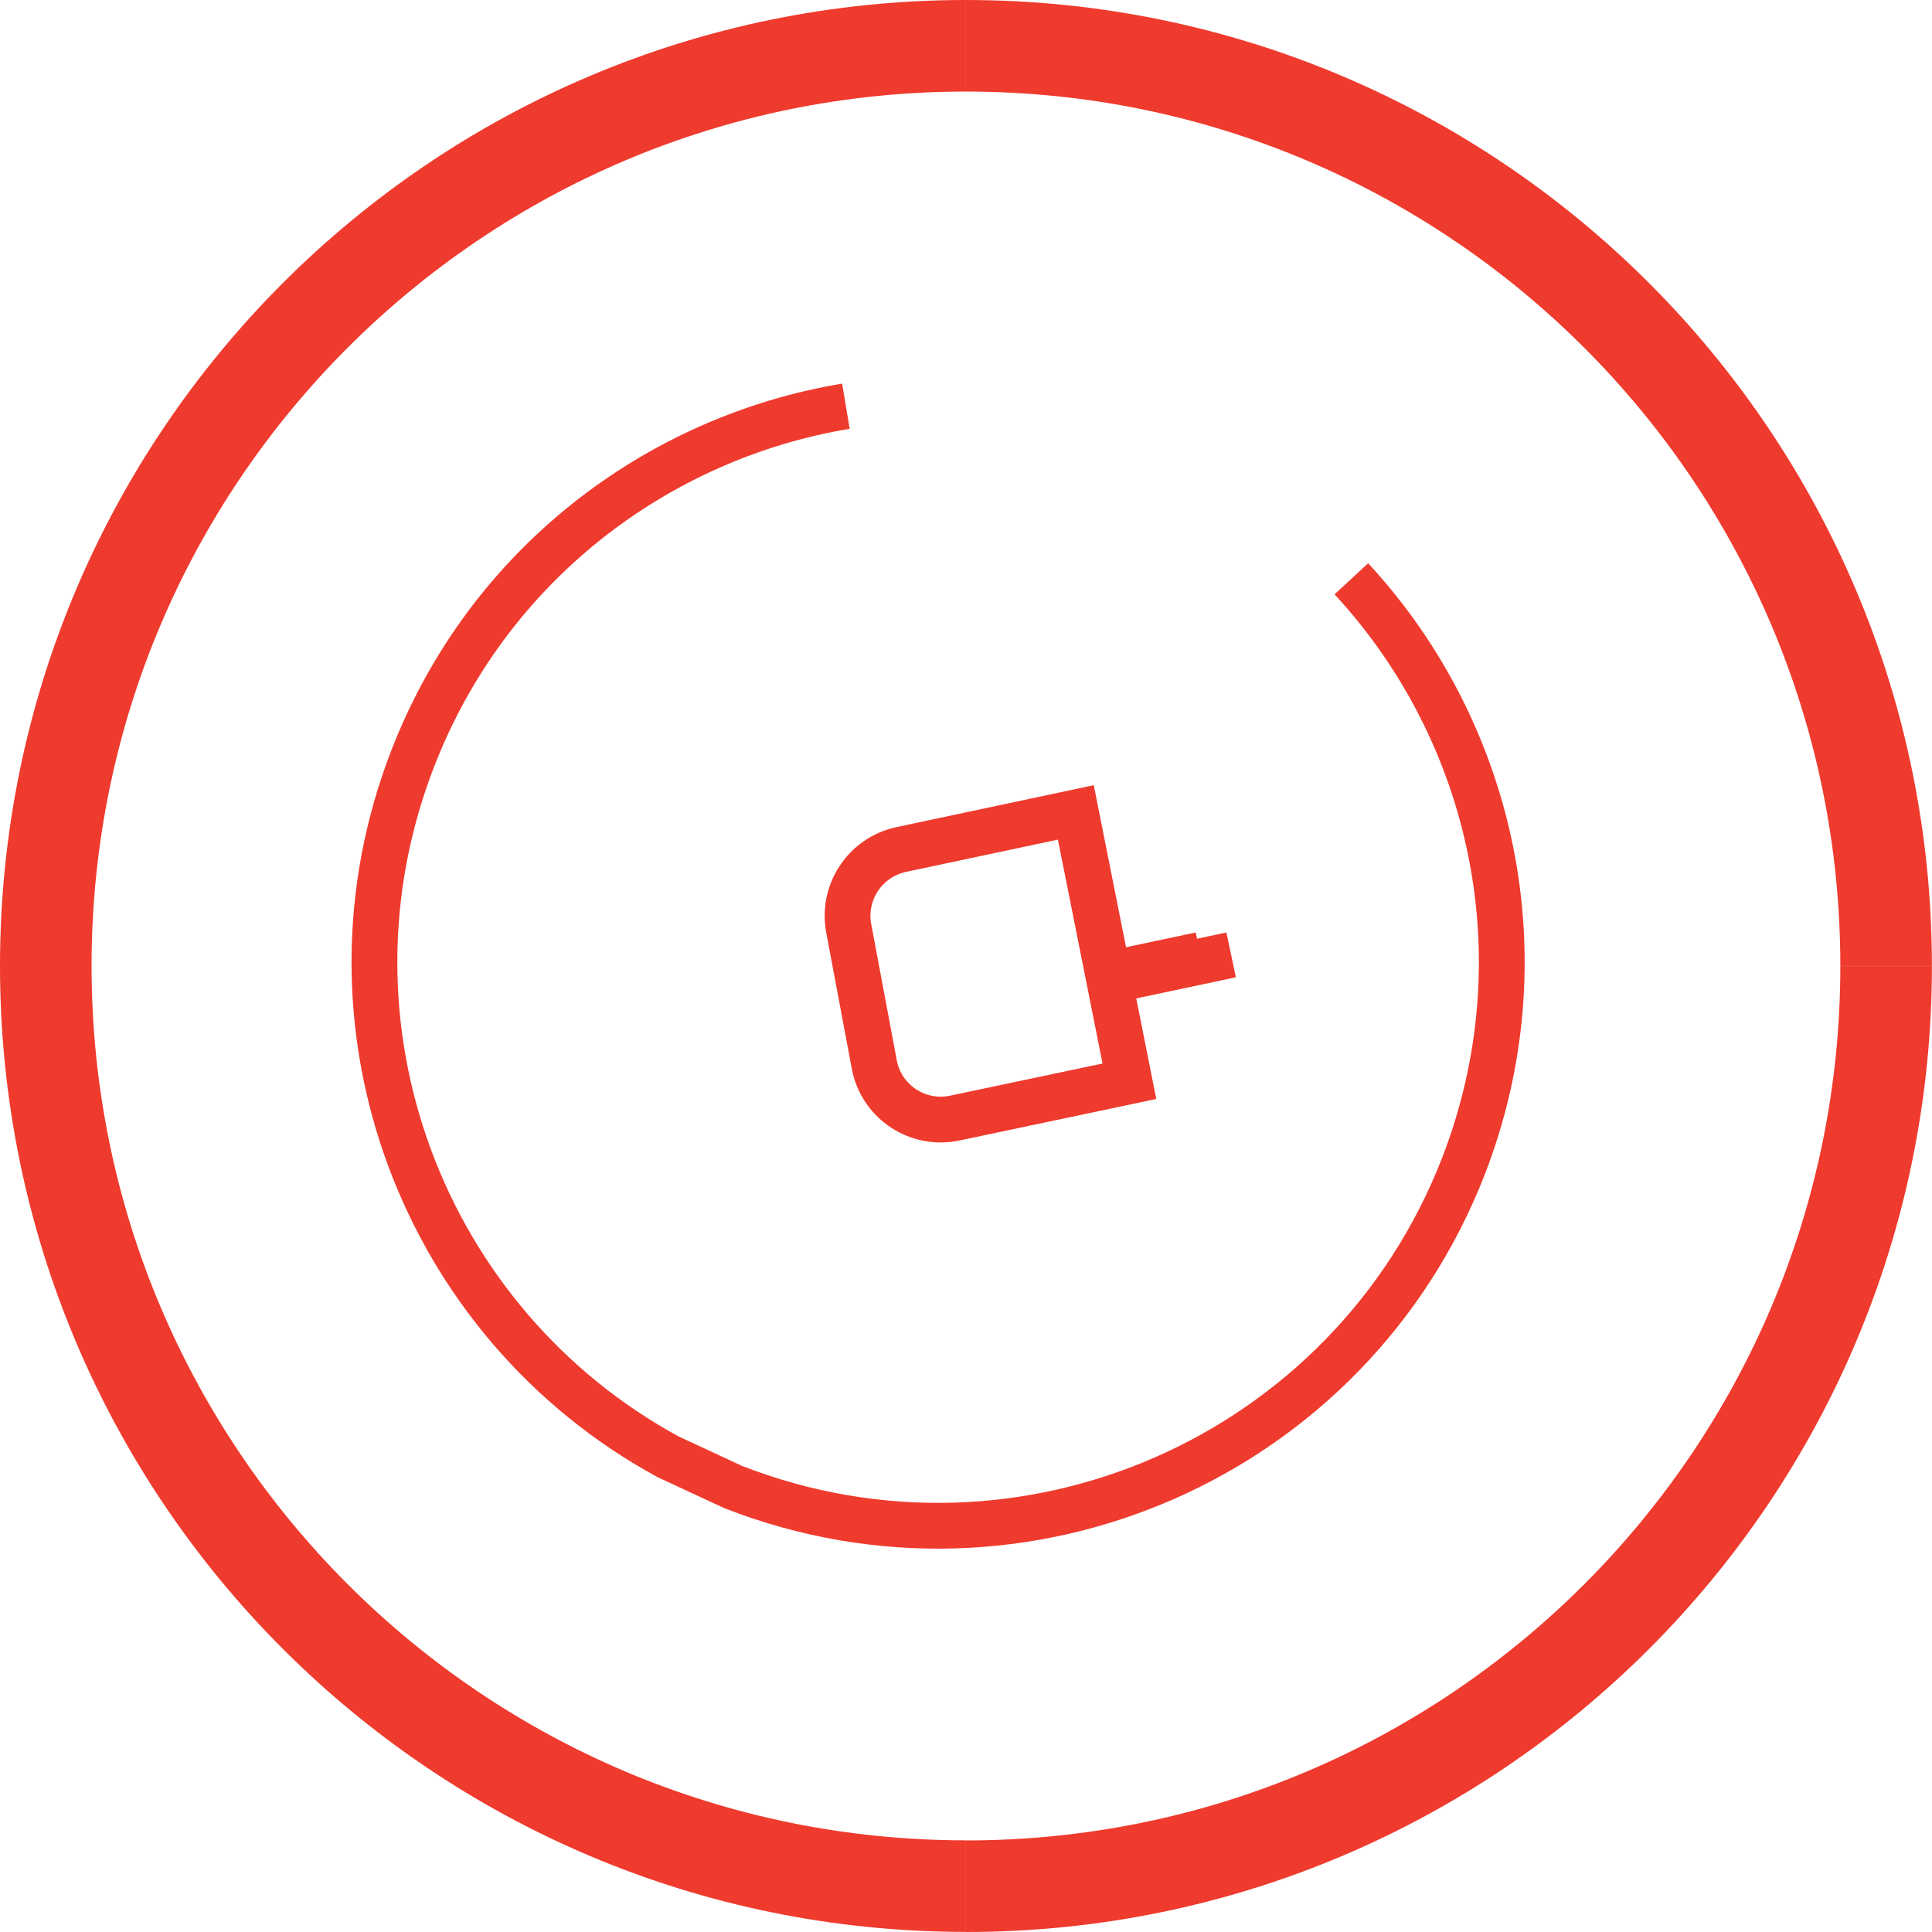
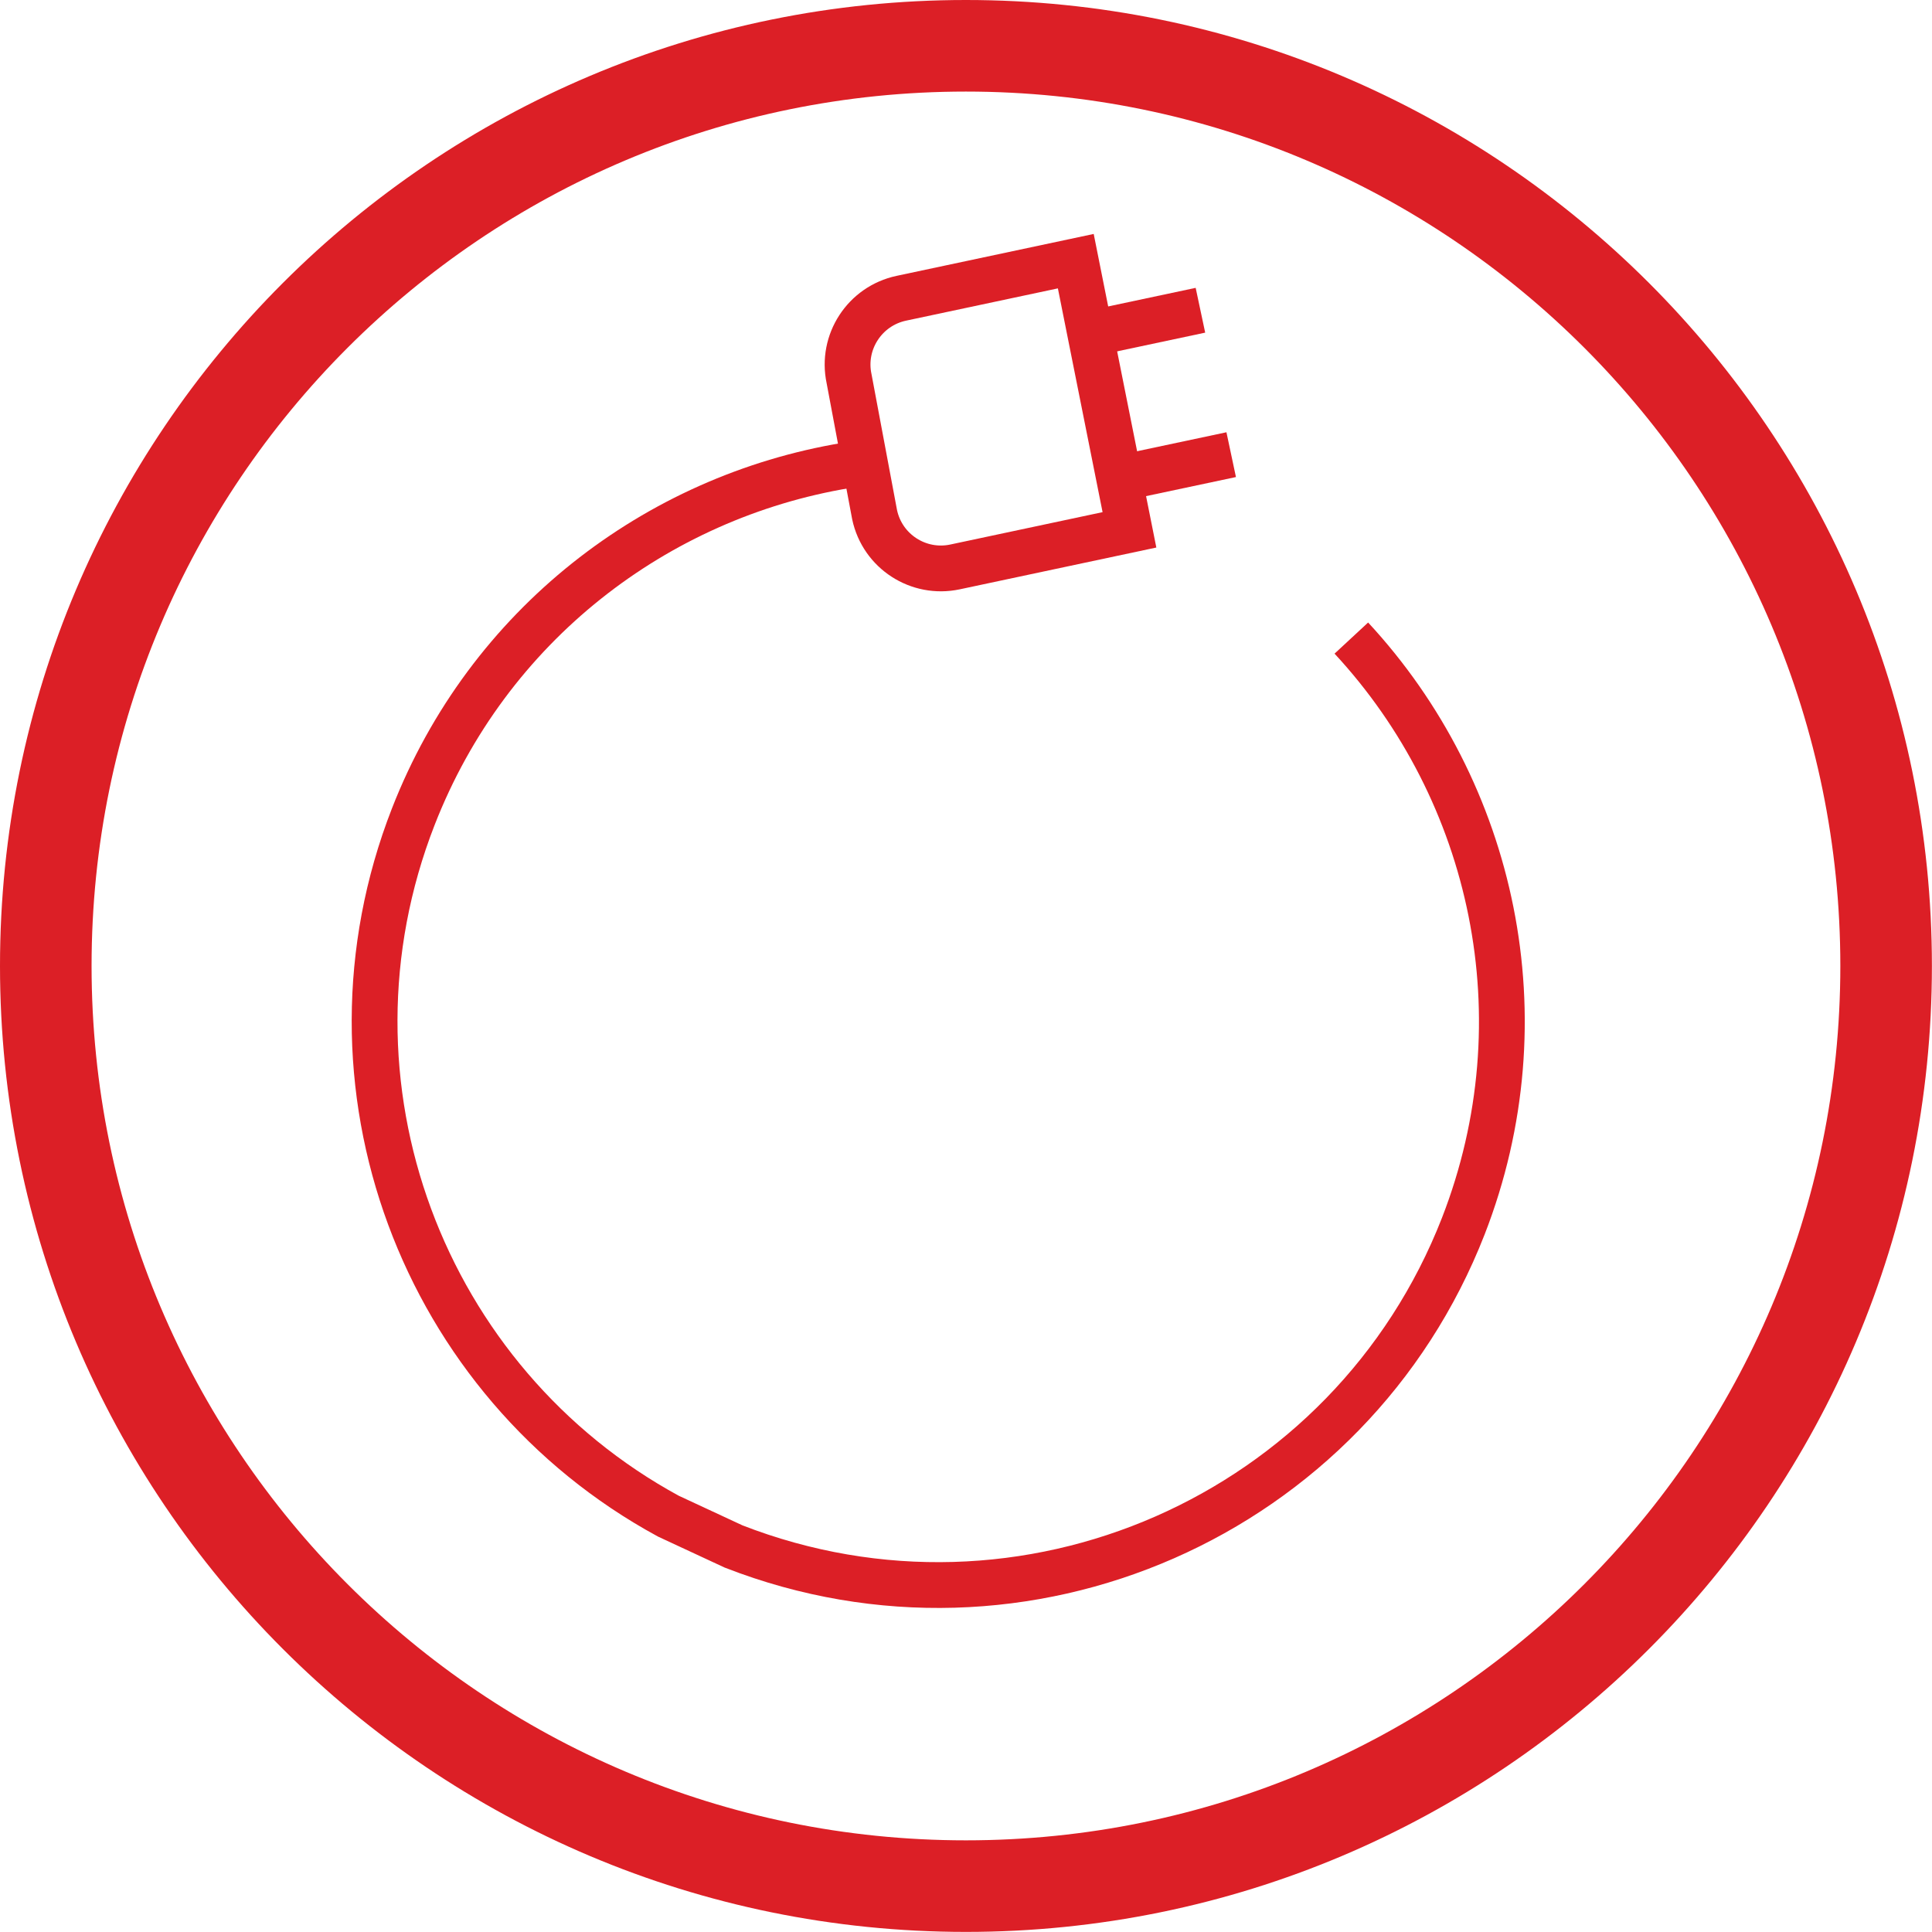
- <svg xmlns="http://www.w3.org/2000/svg" version="1.1" id="Layer_1" x="0px" y="0px" width="21.098px" height="21.099px" viewBox="0 0 21.098 21.099" enable-background="new 0 0 21.098 21.099" xml:space="preserve">
+ <svg xmlns="http://www.w3.org/2000/svg" xmlns:xlink="http://www.w3.org/1999/xlink" version="1.1" id="Layer_1" x="0px" y="0px" width="21.098px" height="21.097px" viewBox="0 0 21.098 21.097" enable-background="new 0 0 21.098 21.097" xml:space="preserve">
  <g>
-     <path fill="none" stroke="#EF3A2E" stroke-miterlimit="10" d="M10.549,0.5C4.999,0.5,0.5,5,0.5,10.549s4.499,10.049,10.049,10.049" />
-     <path fill="none" stroke="#EF3A2E" stroke-miterlimit="10" d="M20.598,10.549C20.598,5,16.098,0.5,10.549,0.5" />
-     <path fill="none" stroke="#EF3A2E" stroke-miterlimit="10" d="M10.549,20.599c5.549,0,10.049-4.5,10.049-10.049" />
-     <path fill="none" stroke="#EF3A2E" stroke-width="0.5" stroke-miterlimit="10" d="M11.749,8.872l0.585,2.936l-1.905,0.402   c-0.401,0.086-0.793-0.17-0.878-0.568l-0.279-1.487c-0.084-0.4,0.171-0.793,0.571-0.878L11.749,8.872z" />
-     <line fill="none" stroke="#EF3A2E" stroke-width="0.5" stroke-miterlimit="10" x1="13.11" y1="10.428" x2="11.964" y2="10.671" />
-     <line fill="none" stroke="#EF3A2E" stroke-width="0.5" stroke-miterlimit="10" x1="13.445" y1="10.428" x2="12.3" y2="10.671" />
-     <path fill="none" stroke="#EF3A2E" stroke-width="0.5" stroke-miterlimit="10" d="M14.758,6.321   c1.552,1.676,2.105,4.151,1.221,6.422c-1.235,3.166-4.802,4.732-7.969,3.498l-0.711-0.33c-2.684-1.459-3.927-4.719-2.787-7.639   c0.816-2.096,2.656-3.491,4.726-3.836" />
+     <defs>
+       <rect id="SVGID_1_" width="21.097" height="21.097" />
+     </defs>
+     <clipPath id="SVGID_2_">
+       <use xlink:href="#SVGID_1_" overflow="visible" />
+     </clipPath>
+     <path clip-path="url(#SVGID_2_)" fill="none" stroke="#DC1F26" stroke-miterlimit="10" d="M10.548,20.597   c5.55,0,10.049-4.499,10.049-10.049C20.597,5,16.098,0.5,10.548,0.5S0.5,5,0.5,10.548C0.5,16.098,4.998,20.597,10.548,20.597" />
+     <path clip-path="url(#SVGID_2_)" fill="none" stroke="#DC1F26" stroke-width="0.5" stroke-miterlimit="10" d="M11.748,2.852   l0.586,2.934l-1.905,0.405c-0.4,0.085-0.793-0.17-0.878-0.57L9.272,4.135c-0.085-0.4,0.171-0.793,0.571-0.878L11.748,2.852z" />
+     <line clip-path="url(#SVGID_2_)" fill="none" stroke="#DC1F26" stroke-width="0.5" stroke-miterlimit="10" x1="13.109" y1="3.388" x2="11.965" y2="3.631" />
+     <line clip-path="url(#SVGID_2_)" fill="none" stroke="#DC1F26" stroke-width="0.5" stroke-miterlimit="10" x1="13.445" y1="4.965" x2="12.3" y2="5.208" />
+     <path clip-path="url(#SVGID_2_)" fill="none" stroke="#DC1F26" stroke-width="0.5" stroke-miterlimit="10" d="M14.757,6.968   c1.553,1.675,2.106,4.151,1.223,6.421c-1.235,3.167-4.803,4.732-7.969,3.499l-0.712-0.331c-2.682-1.458-3.925-4.718-2.786-7.638   c0.817-2.096,2.656-3.491,4.725-3.836" />
  </g>
</svg>
